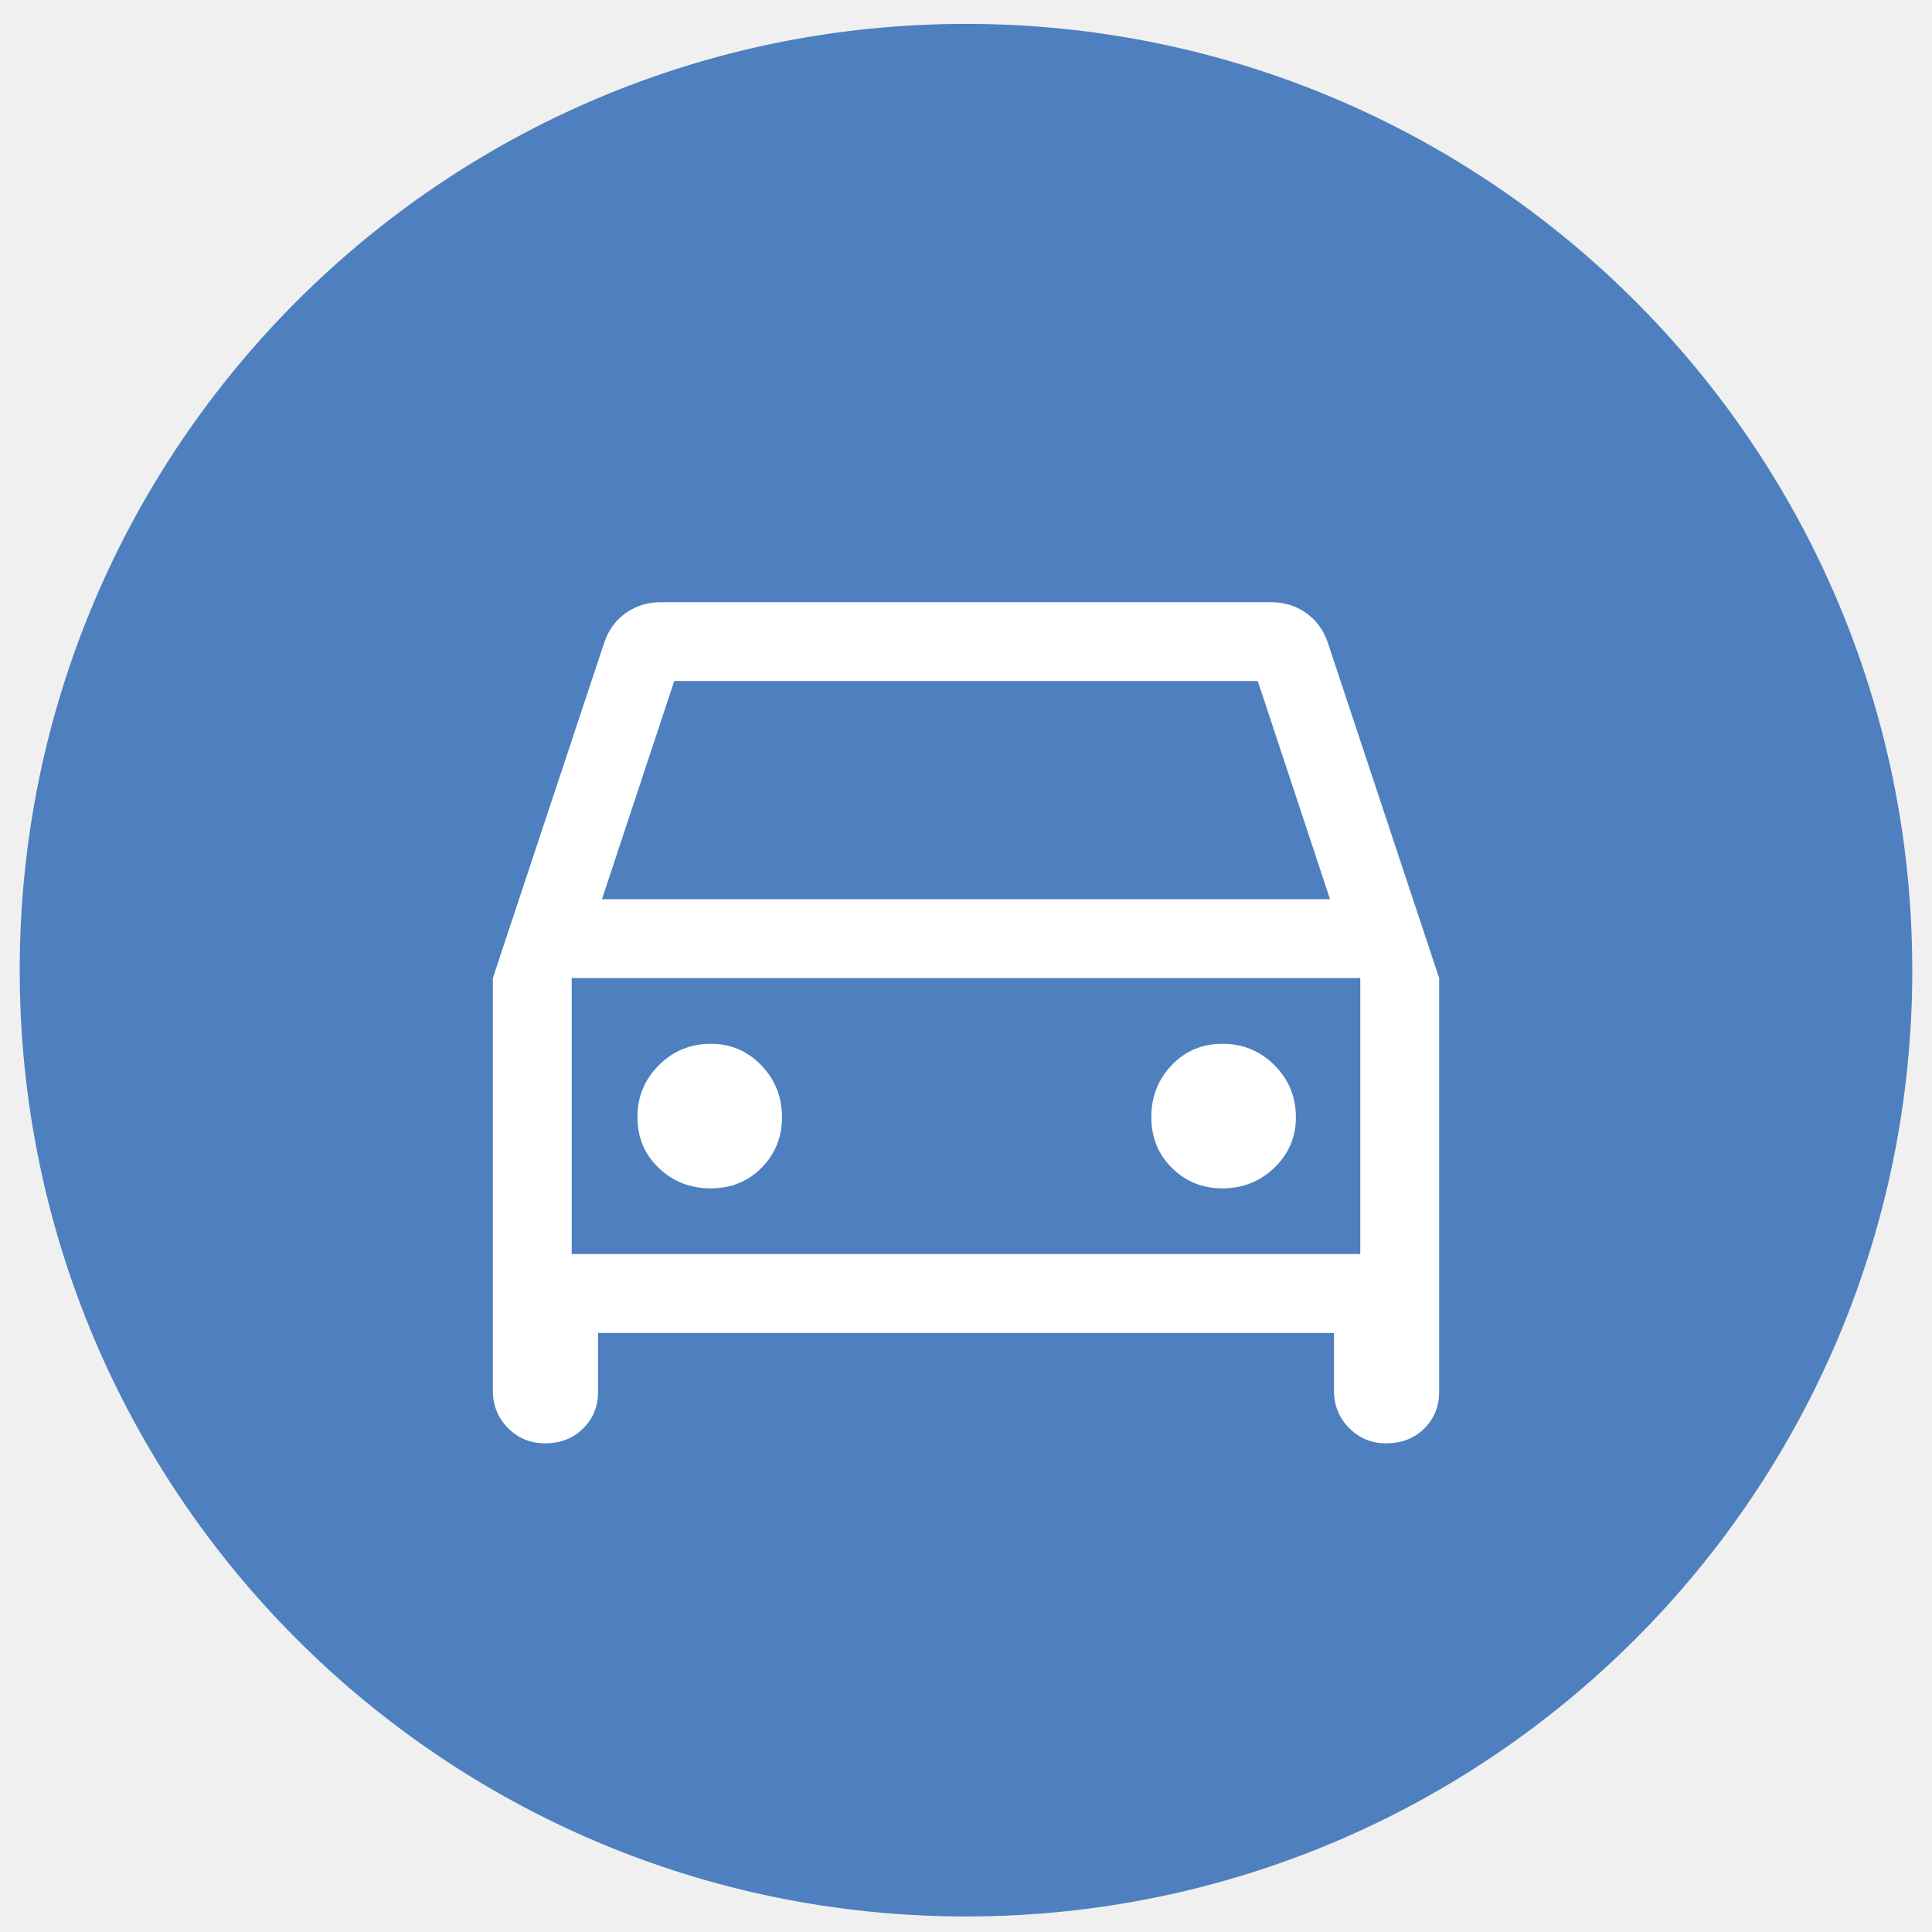
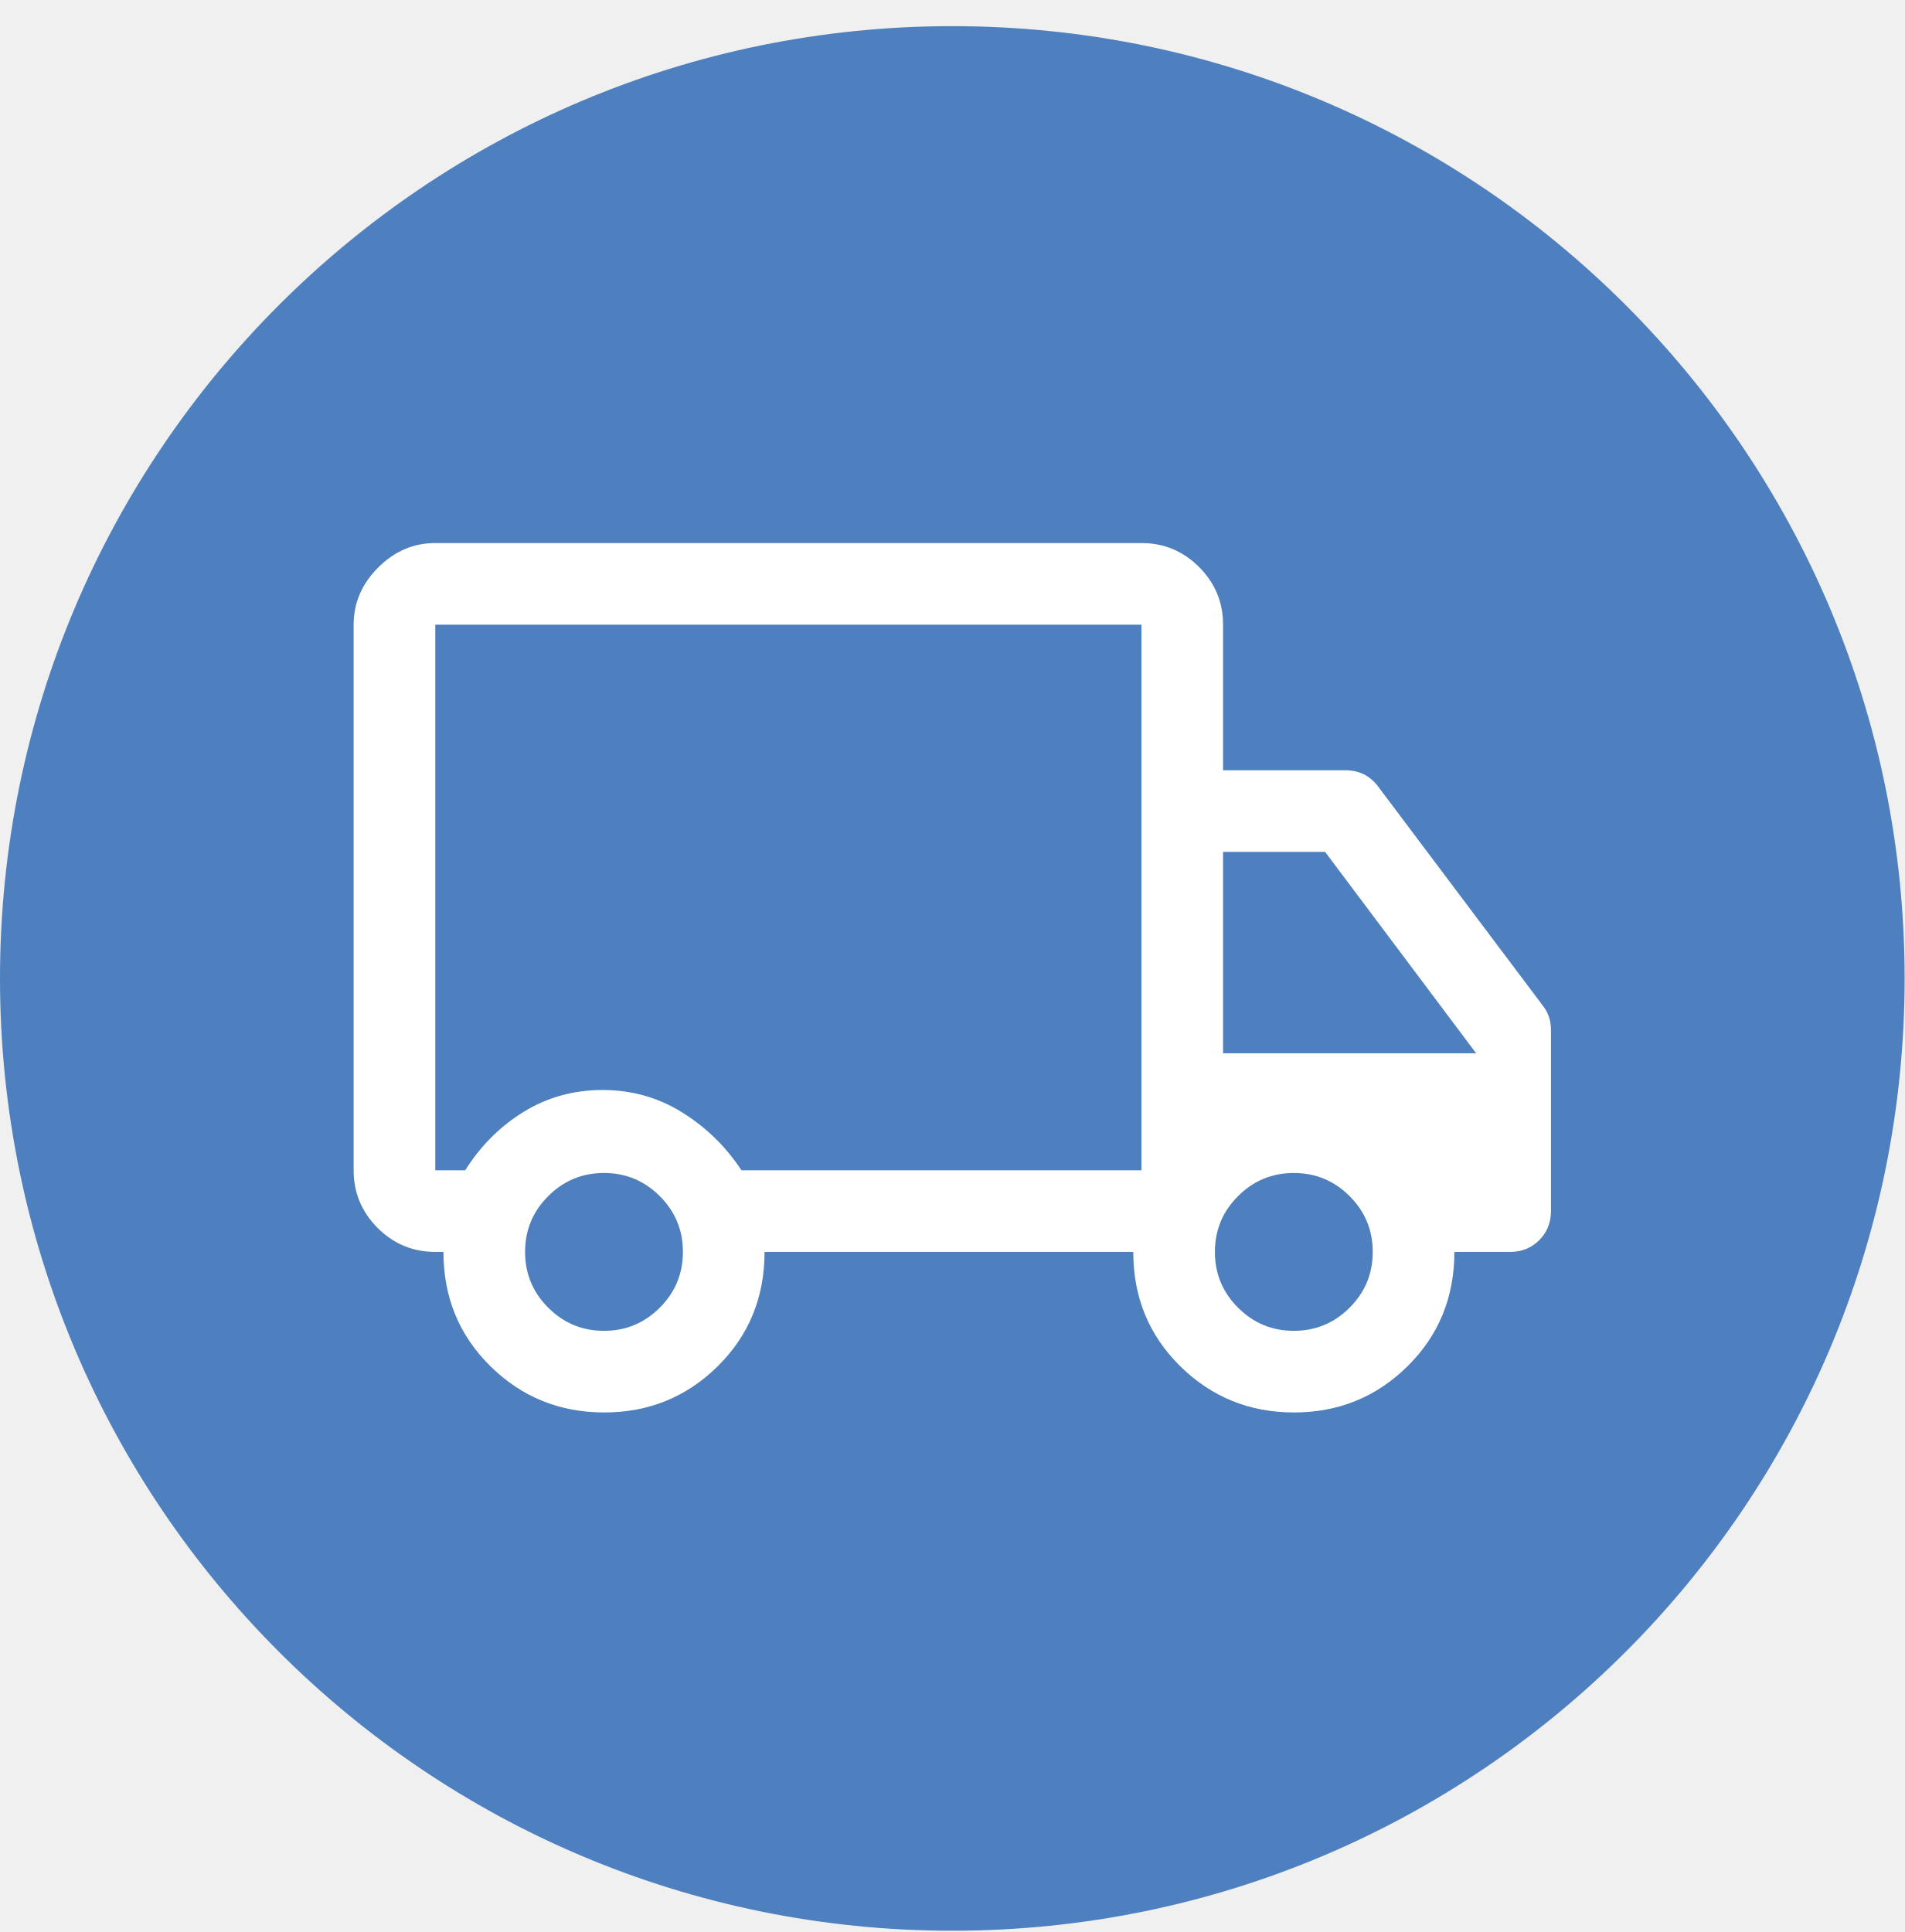
- <svg xmlns="http://www.w3.org/2000/svg" width="49" height="49" viewBox="0 0 49 49" fill="none">
-   <rect x="0.5" y="0.606" width="48" height="48" rx="24" fill="#4E80BF" />
-   <path d="M15.167 33.806V35.306C15.167 35.674 15.04 35.982 14.787 36.232C14.533 36.482 14.213 36.606 13.825 36.606C13.453 36.606 13.139 36.477 12.883 36.218C12.628 35.958 12.5 35.644 12.5 35.273V24.806L15.333 16.273C15.444 15.962 15.628 15.718 15.883 15.54C16.139 15.362 16.433 15.273 16.767 15.273H32.233C32.567 15.273 32.861 15.362 33.117 15.54C33.372 15.718 33.556 15.962 33.667 16.273L36.5 24.806V35.306C36.5 35.674 36.373 35.982 36.12 36.232C35.867 36.482 35.546 36.606 35.159 36.606C34.786 36.606 34.472 36.477 34.217 36.218C33.961 35.958 33.833 35.644 33.833 35.273V33.806H15.167ZM15.267 22.806H33.733L31.9 17.273H17.1L15.267 22.806ZM18.026 30.14C18.542 30.14 18.972 29.965 19.317 29.615C19.661 29.265 19.833 28.84 19.833 28.34C19.833 27.821 19.658 27.381 19.308 27.018C18.958 26.655 18.533 26.473 18.033 26.473C17.515 26.473 17.074 26.654 16.711 27.015C16.348 27.377 16.167 27.816 16.167 28.332C16.167 28.848 16.347 29.279 16.709 29.623C17.07 29.968 17.509 30.14 18.026 30.14ZM31 30.14C31.518 30.14 31.959 29.965 32.322 29.615C32.685 29.265 32.867 28.84 32.867 28.34C32.867 27.821 32.686 27.381 32.325 27.018C31.963 26.655 31.524 26.473 31.008 26.473C30.491 26.473 30.061 26.654 29.717 27.015C29.372 27.377 29.2 27.816 29.2 28.332C29.2 28.848 29.375 29.279 29.725 29.623C30.075 29.968 30.5 30.14 31 30.14ZM14.5 31.806H34.5V24.806H14.5V31.806Z" fill="white" />
+ <svg xmlns="http://www.w3.org/2000/svg" width="70" height="71" viewBox="0 0 70 71" fill="none">
+   <rect y="0.961" width="69.992" height="69.992" rx="34.996" fill="#4E80BF" />
+   <path d="M22.202 51.907C20.565 51.907 19.171 51.34 18.021 50.207C16.871 49.074 16.296 47.674 16.296 46.007H15.996C15.171 46.007 14.465 45.713 13.877 45.126C13.29 44.538 12.996 43.832 12.996 43.007V22.957C12.996 22.157 13.296 21.457 13.896 20.857C14.496 20.257 15.196 19.957 15.996 19.957H41.946C42.771 19.957 43.477 20.251 44.065 20.838C44.652 21.426 44.946 22.132 44.946 22.957V28.307H49.446C49.696 28.307 49.921 28.357 50.121 28.457C50.321 28.557 50.496 28.707 50.646 28.907L56.696 36.957C56.796 37.082 56.871 37.219 56.921 37.37C56.971 37.52 56.996 37.682 56.996 37.857V44.507C56.996 44.932 56.852 45.288 56.565 45.576C56.277 45.863 55.921 46.007 55.496 46.007H53.446C53.446 47.674 52.873 49.074 51.727 50.207C50.581 51.34 49.189 51.907 47.552 51.907C45.915 51.907 44.521 51.34 43.371 50.207C42.221 49.074 41.646 47.674 41.646 46.007H28.096C28.096 47.674 27.523 49.074 26.377 50.207C25.231 51.34 23.839 51.907 22.202 51.907ZM22.196 48.907C22.996 48.907 23.679 48.624 24.246 48.057C24.813 47.49 25.096 46.807 25.096 46.007C25.096 45.207 24.813 44.524 24.246 43.957C23.679 43.39 22.996 43.107 22.196 43.107C21.396 43.107 20.713 43.39 20.146 43.957C19.579 44.524 19.296 45.207 19.296 46.007C19.296 46.807 19.579 47.49 20.146 48.057C20.713 48.624 21.396 48.907 22.196 48.907ZM15.996 22.957V43.007H17.096C17.663 42.107 18.38 41.39 19.248 40.857C20.116 40.324 21.083 40.057 22.148 40.057C23.213 40.057 24.188 40.332 25.071 40.882C25.954 41.432 26.679 42.14 27.246 43.007H41.946V22.957H15.996ZM47.546 48.907C48.346 48.907 49.029 48.624 49.596 48.057C50.163 47.49 50.446 46.807 50.446 46.007C50.446 45.207 50.163 44.524 49.596 43.957C49.029 43.39 48.346 43.107 47.546 43.107C46.746 43.107 46.063 43.39 45.496 43.957C44.929 44.524 44.646 45.207 44.646 46.007C44.646 46.807 44.929 47.49 45.496 48.057C46.063 48.624 46.746 48.907 47.546 48.907ZM44.946 38.707H54.246L48.696 31.307H44.946V38.707Z" fill="white" />
</svg>
